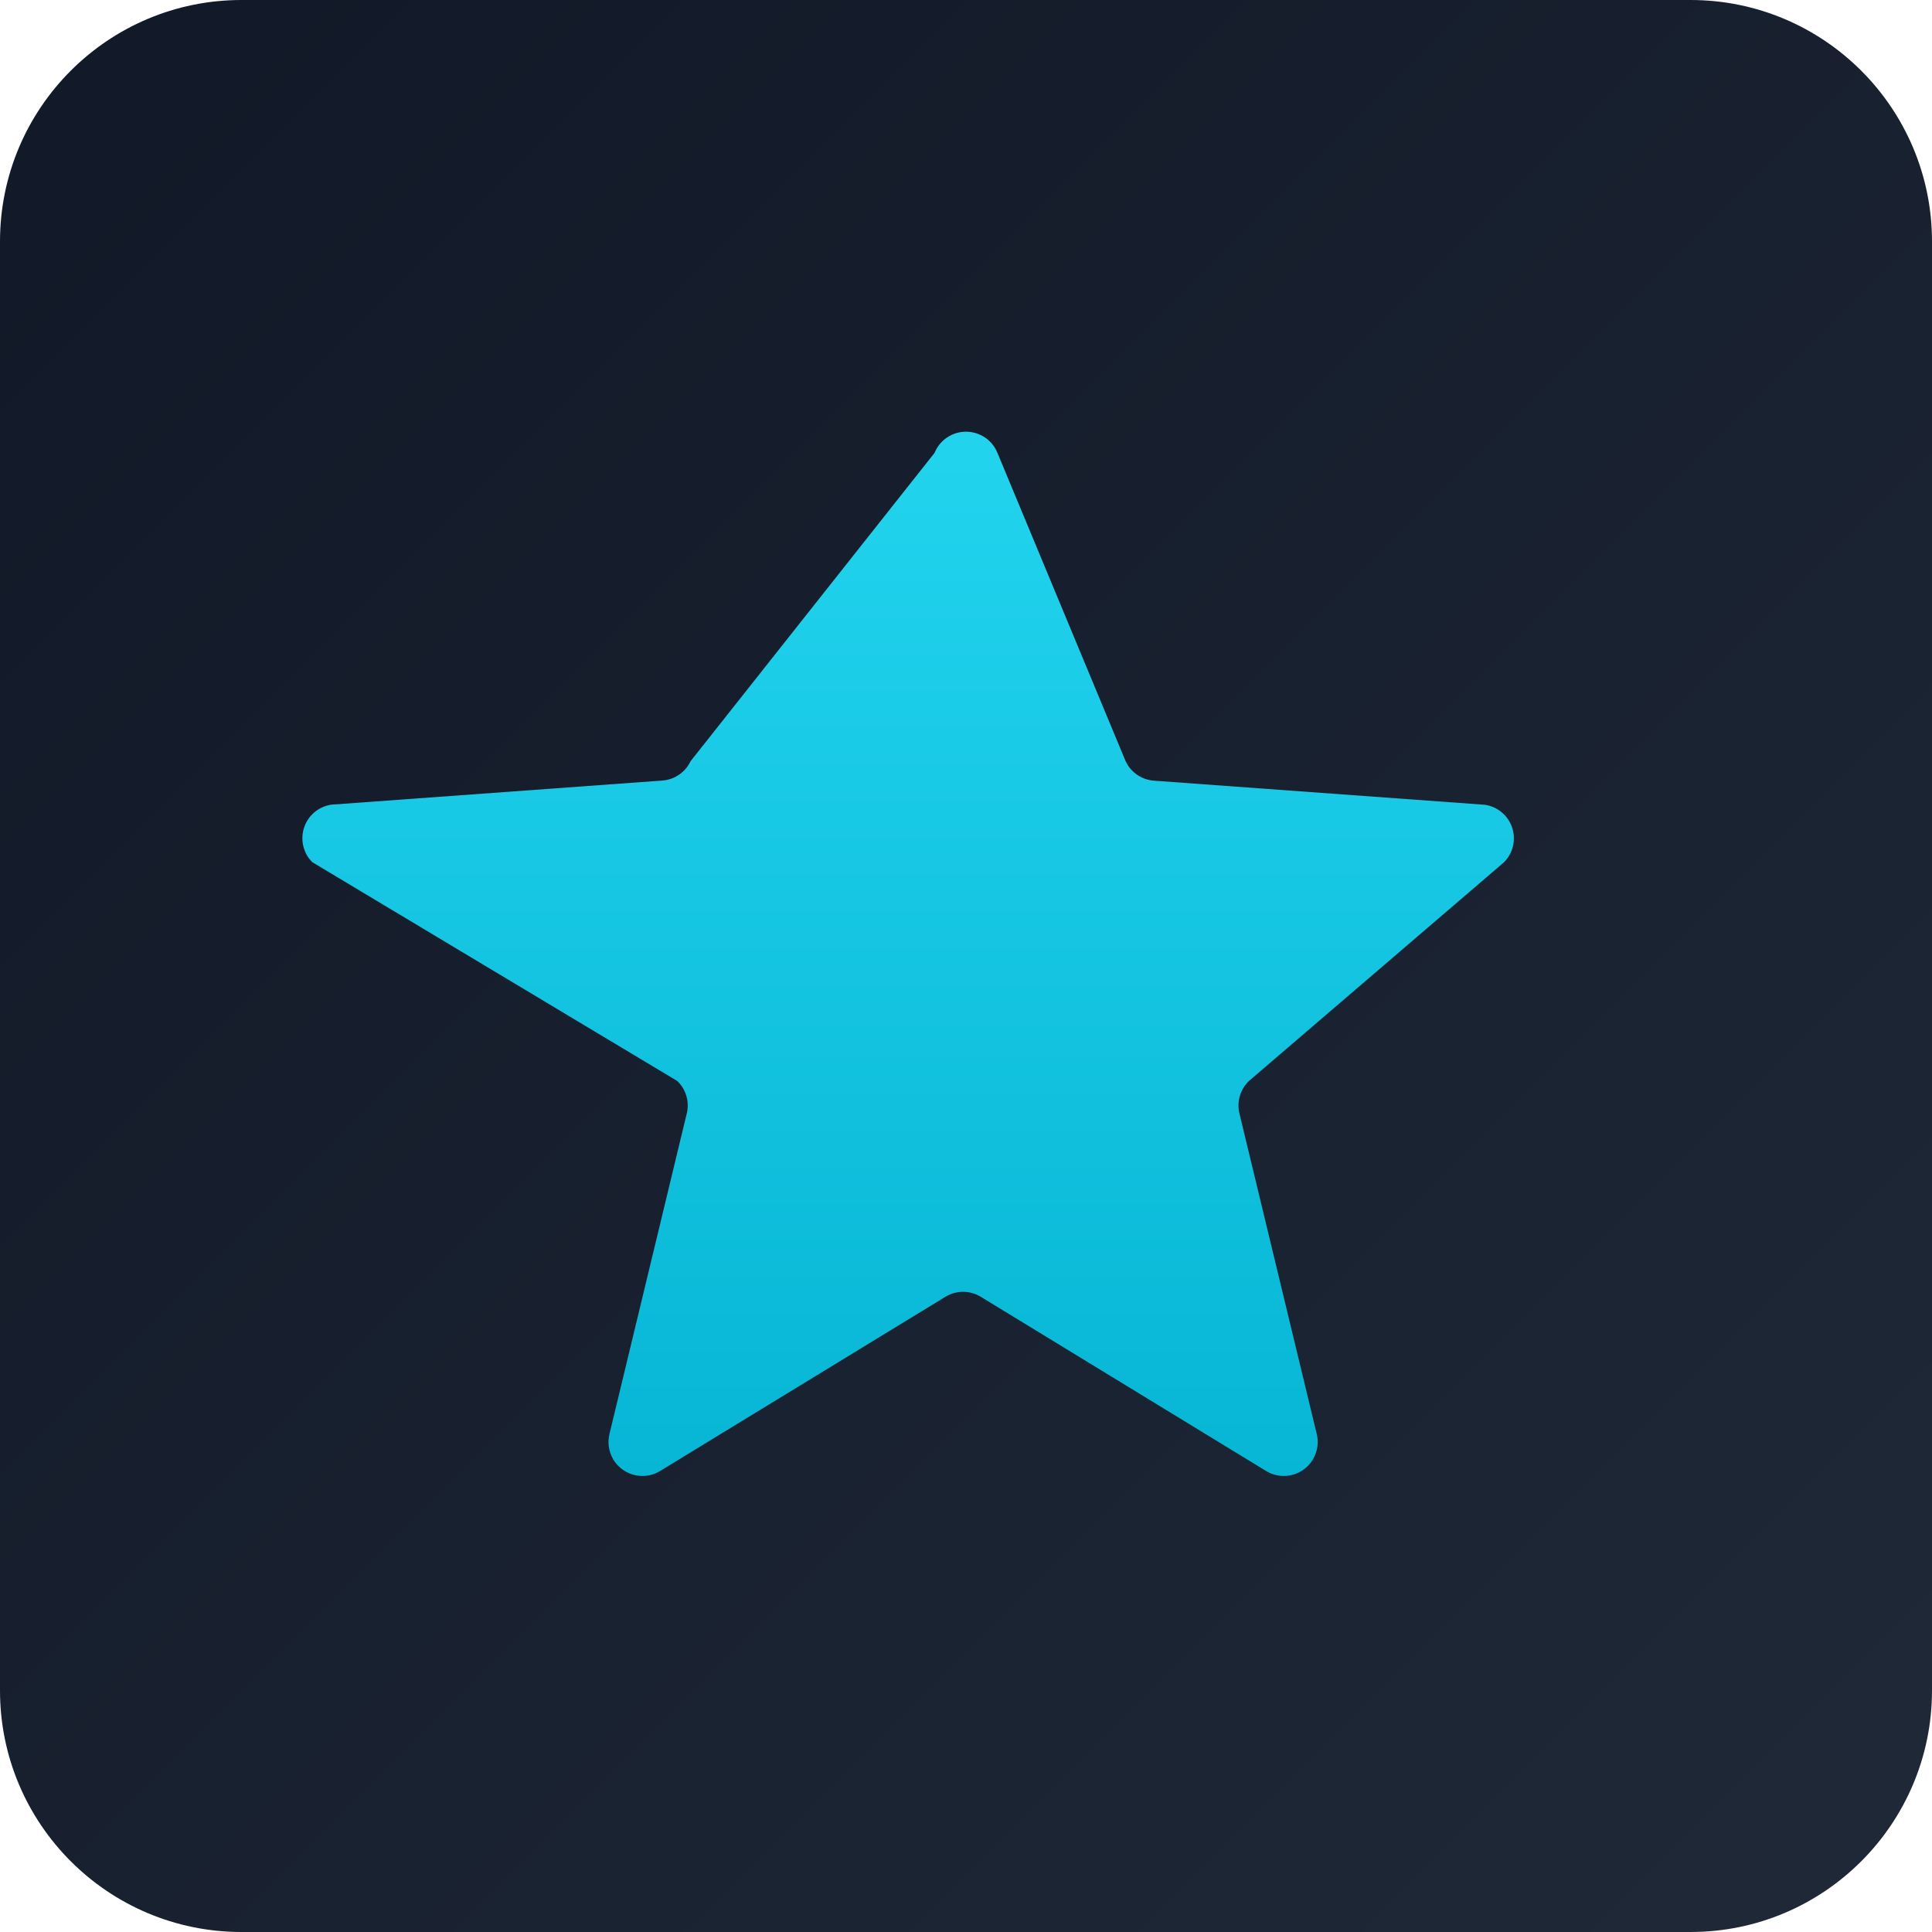
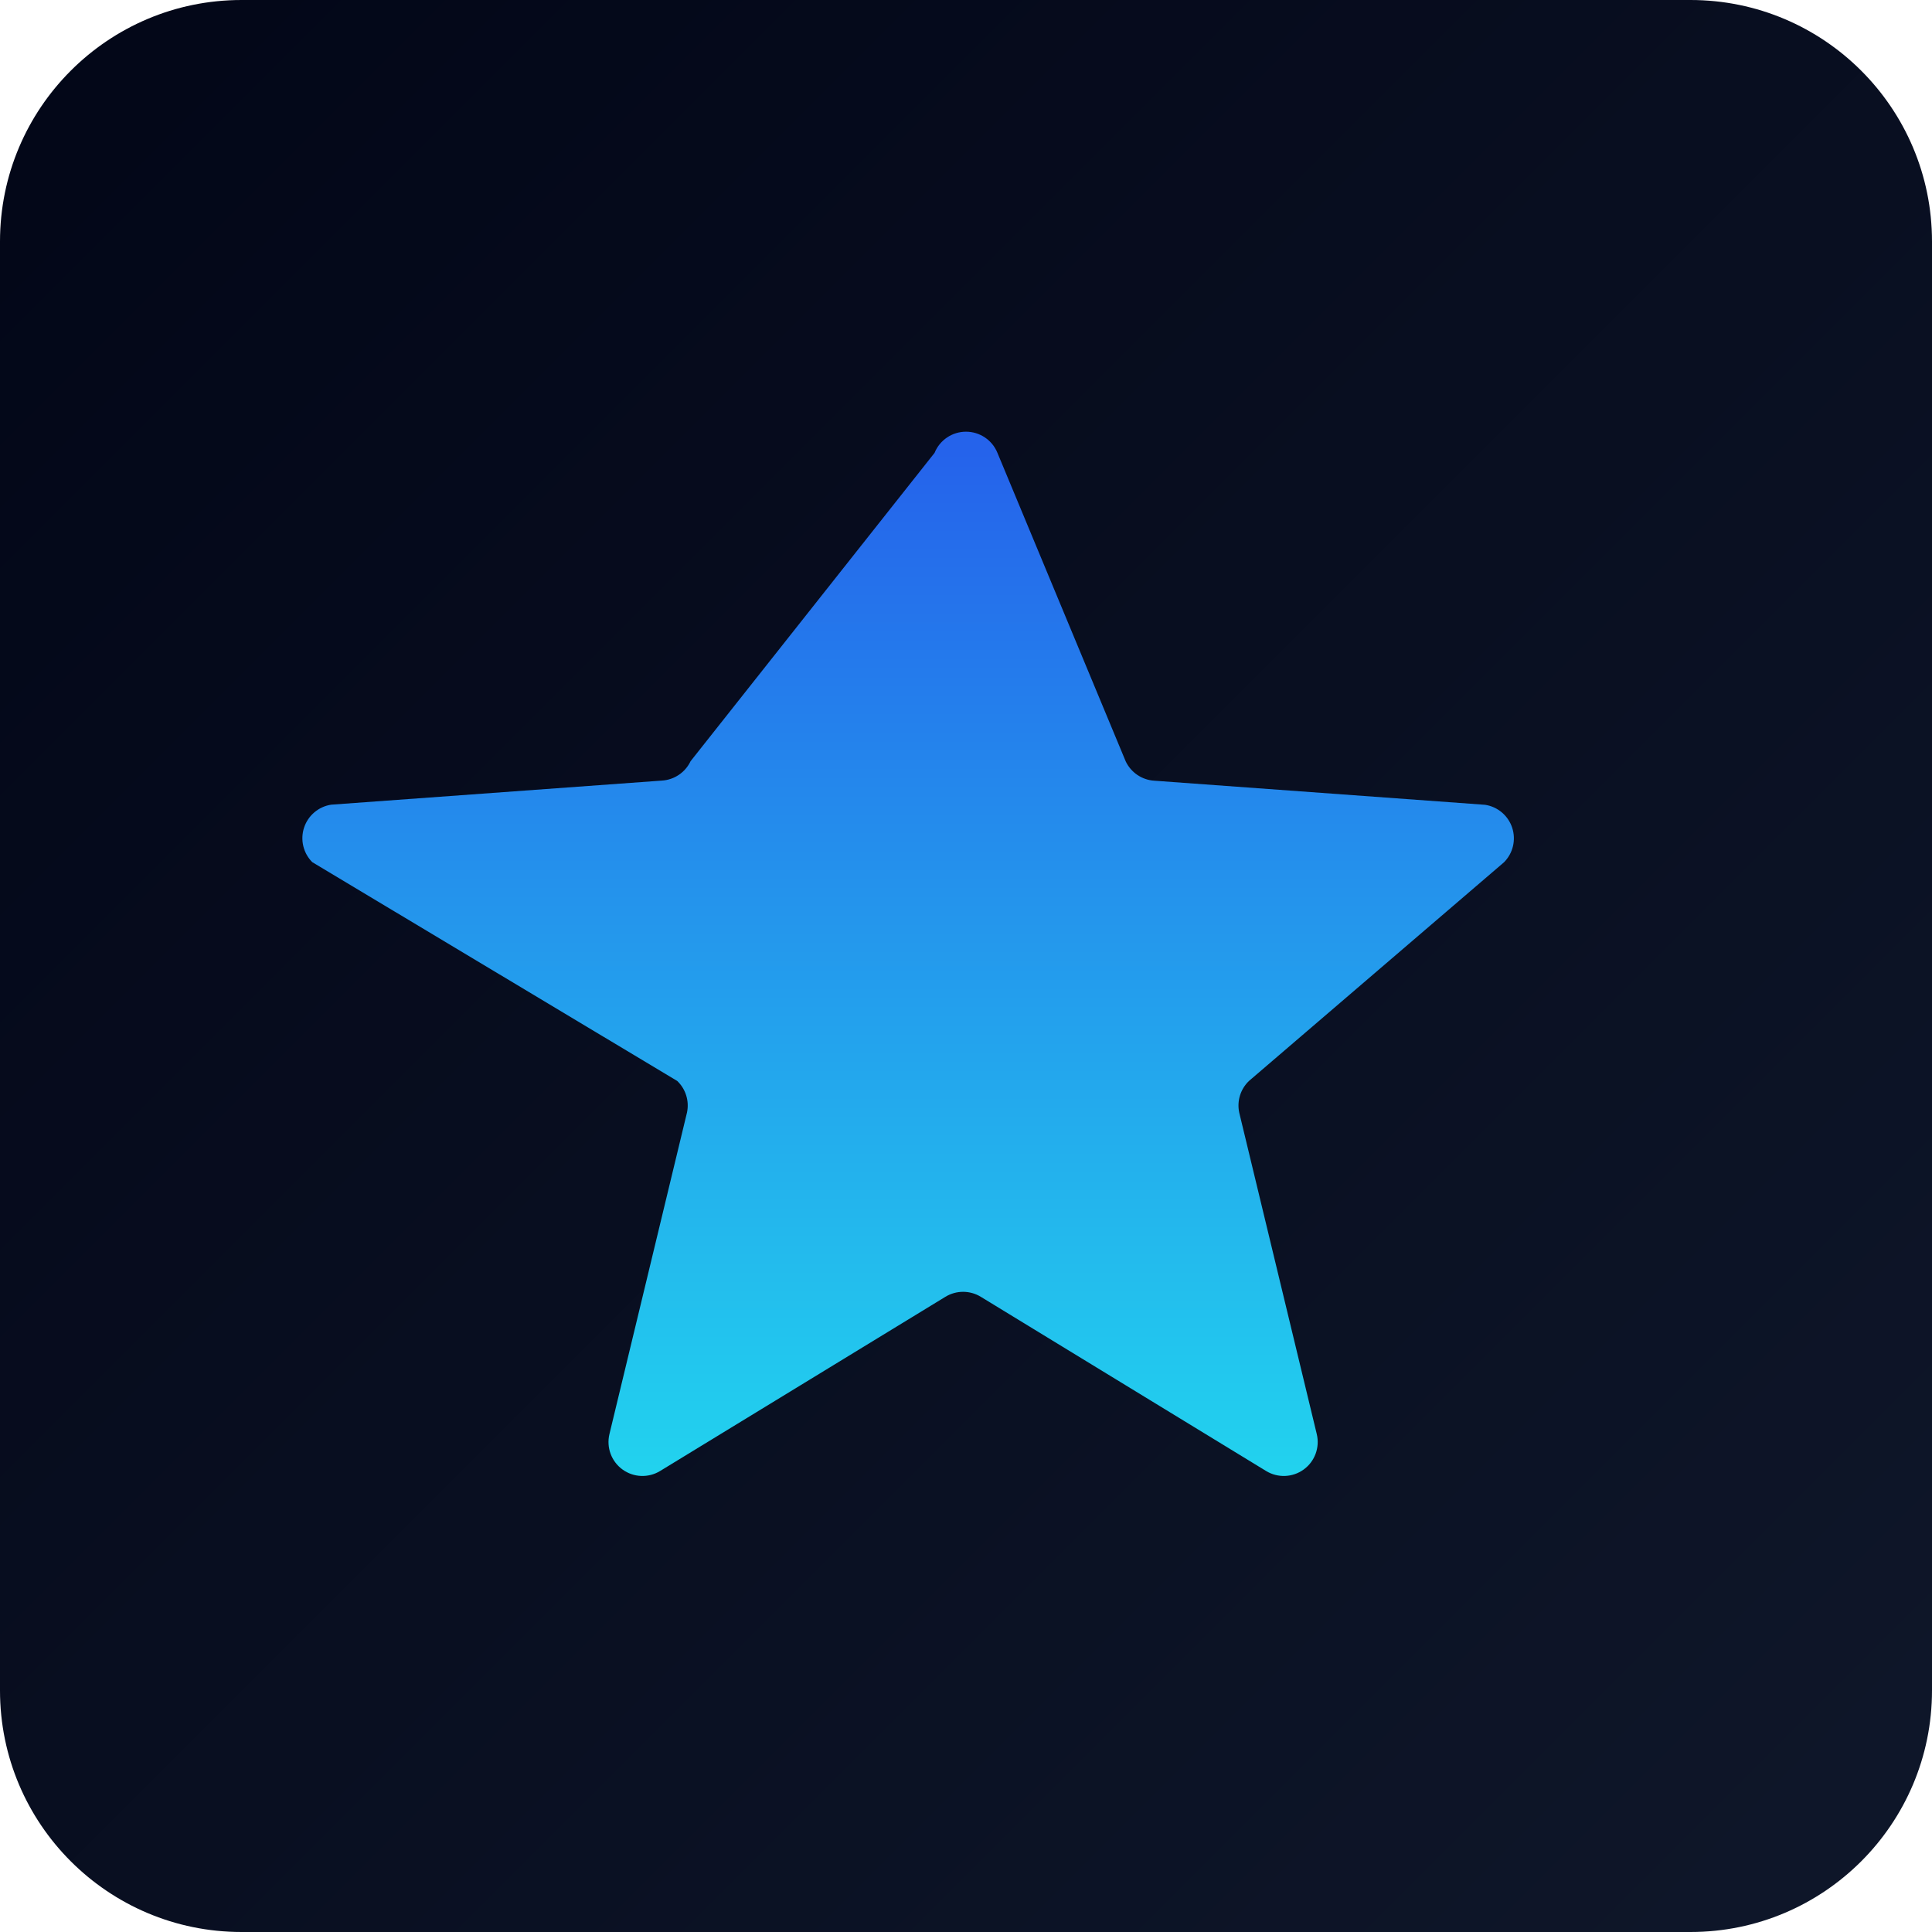
<svg xmlns="http://www.w3.org/2000/svg" width="192" height="192" viewBox="0 0 192 192" fill="none">
  <rect width="192" height="192" rx="24" fill="url(#paint0_linear_192)" />
  <g transform="translate(24 24) scale(6)">
    <path d="M11.48 3.499a.562.562 0 0 1 1.04 0l2.125 5.111a.563.563 0 0 0 .475.321l5.478.399a.562.562 0 0 1 .313.952l-4.224 3.622a.563.563 0 0 0-.162.522l1.285 5.328a.562.562 0 0 1-.84.61l-4.725-2.885a.562.562 0 0 0-.586 0l-4.725 2.885a.562.562 0 0 1-.84-.61l1.285-5.328a.562.562 0 0 0-.162-.522L1.172 10.28a.562.562 0 0 1 .313-.952l5.478-.399a.563.563 0 0 0 .475-.321L11.48 3.5Z" fill="url(#paint1_linear_192)" />
  </g>
  <defs>
    <linearGradient id="paint0_linear_192" x1="0" y1="0" x2="192" y2="192" gradientUnits="userSpaceOnUse">
-       <stop stop-color="#111827" />
-       <stop offset="1" stop-color="#1F2937" />
+       <stop stop-color="#020617" />
+       <stop offset="1" stop-color="#0f172a" />
    </linearGradient>
    <linearGradient id="paint1_linear_192" x1="12" y1="3.5" x2="12" y2="20.5" gradientUnits="userSpaceOnUse">
-       <stop stop-color="#22D3EE" />
-       <stop offset="1" stop-color="#06B6D4" />
+       <stop stop-color="#2563eb" />
+       <stop offset="1" stop-color="#22d3ee" />
    </linearGradient>
  </defs>
</svg>
